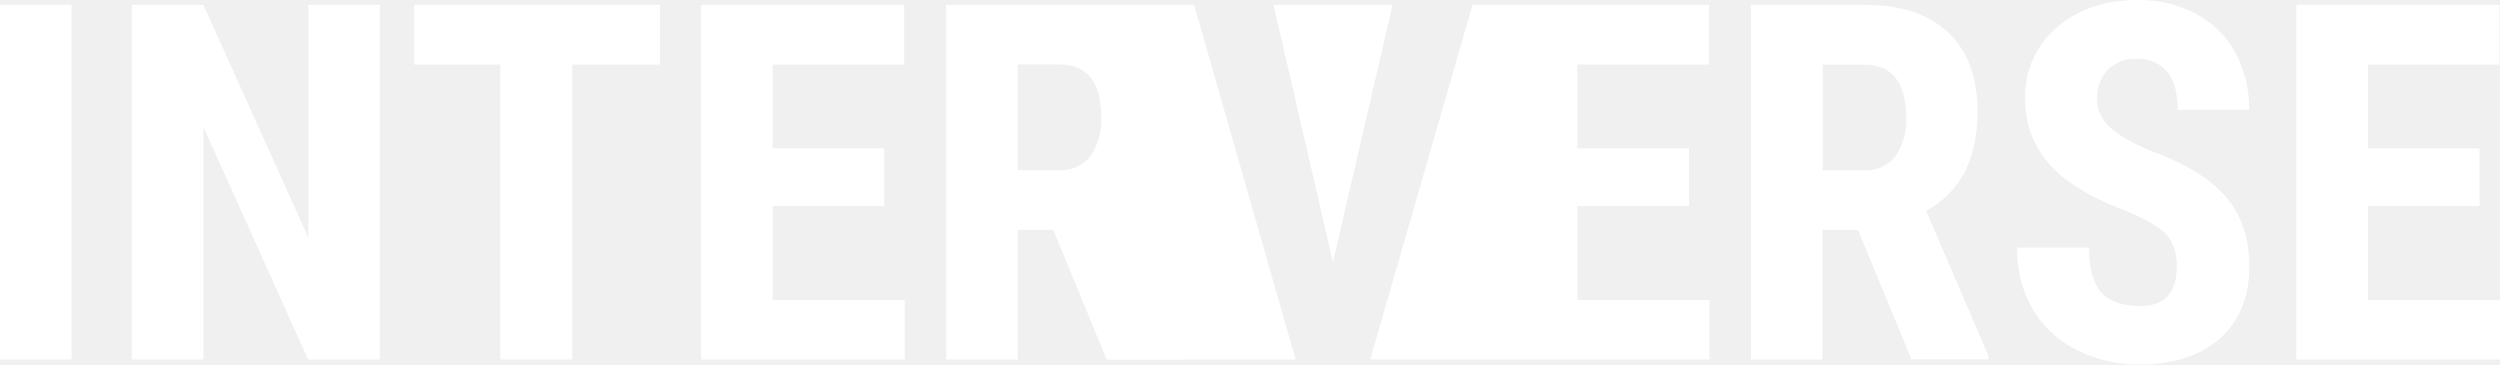
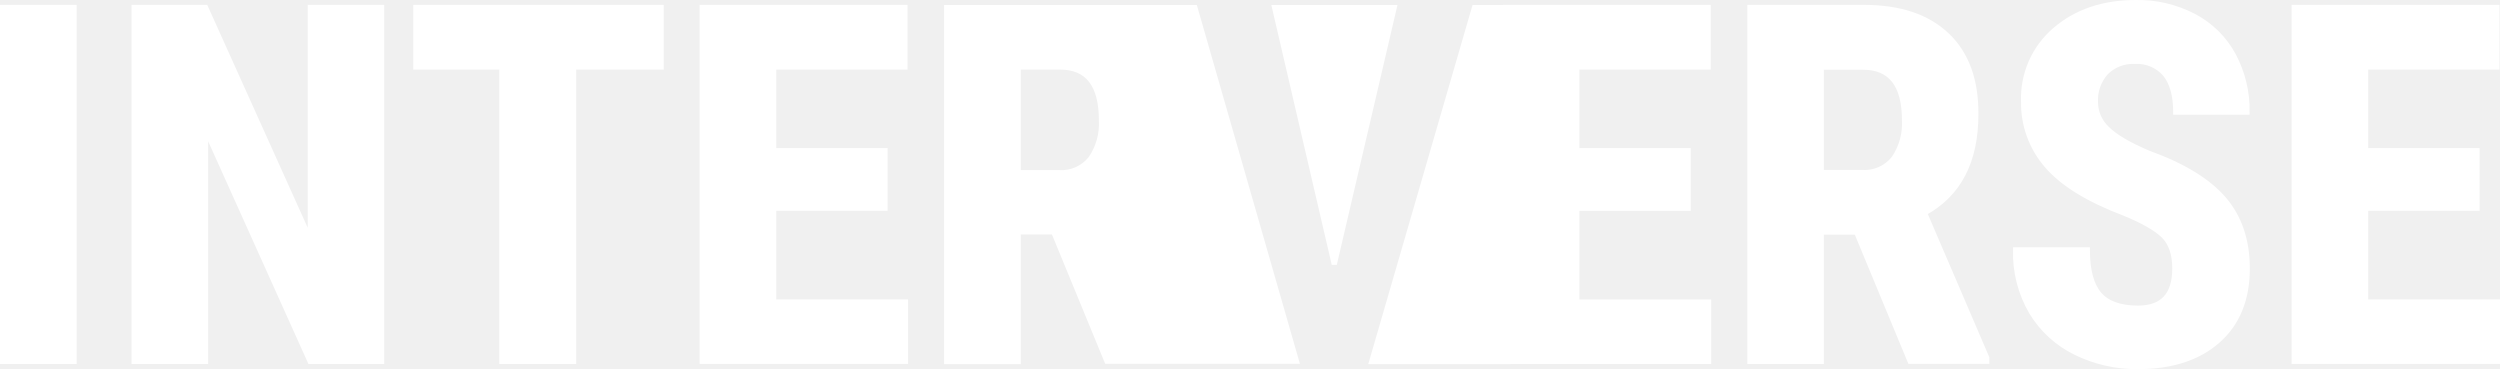
- <svg xmlns="http://www.w3.org/2000/svg" id="I_concept" data-name="I concept" viewBox="0 0 481.08 70.13">
+ <svg xmlns="http://www.w3.org/2000/svg" id="I_concept" data-name="I concept" viewBox="0 0 482.08 71.15">
  <defs>
-     <style>.cls-1{fill:#fff;}</style>
+     <style>.cls-1{fill:#fff;stroke:#fff;}</style>
  </defs>
-   <path class="cls-1" d="M29.24,290.13H15.46V221.88H29.24v68.25Z" transform="translate(-15.46 -220.94)" />
-   <path class="cls-1" d="M88.54,290.13H74.76L54.6,245.36v44.77H40.82V221.88H54.6l20.2,44.81V221.88H88.54v68.25Z" transform="translate(-15.46 -220.94)" />
-   <path class="cls-1" d="M142.45,233.36H125.57v56.77H111.74V233.36H95.15V221.88h47.3v11.48Z" transform="translate(-15.46 -220.94)" />
-   <path class="cls-1" d="M185.62,260.59H164.15v18.09h25.41v11.44H150.37V221.88h39.09v11.48H164.15v16.13h21.47v11.11Z" transform="translate(-15.46 -220.94)" />
-   <path class="cls-1" d="M218.15,265.19H211.3v24.94H197.52V221.88h22q10.36,0,16,5.37t5.65,15.26q0,13.59-9.89,19l12,27.94v0.66H228.41ZM211.3,253.7h7.83a7.25,7.25,0,0,0,6.19-2.74,11.91,11.91,0,0,0,2.06-7.34q0-10.27-8-10.27H211.3V253.7Z" transform="translate(-15.46 -220.94)" />
-   <path class="cls-1" d="M340.49,260.59H319v18.09h25.41v11.44H305.24V221.88h39.09v11.48H319v16.13h21.47v11.11Z" transform="translate(-15.46 -220.94)" />
-   <path class="cls-1" d="M373,265.19h-6.84v24.94H352.4V221.88h22q10.36,0,16,5.37T396,242.5q0,13.59-9.89,19l12,27.94v0.66H383.29Zm-6.84-11.48H374A7.25,7.25,0,0,0,380.2,251a11.91,11.91,0,0,0,2.06-7.34q0-10.27-8-10.27h-8.06V253.7Z" transform="translate(-15.46 -220.94)" />
-   <path class="cls-1" d="M434.34,272.22q0-4.17-2.13-6.3t-7.76-4.43q-10.27-3.89-14.77-9.12a18.32,18.32,0,0,1-4.5-12.35,17.32,17.32,0,0,1,6.12-13.85q6.12-5.23,15.54-5.23a23.27,23.27,0,0,1,11.2,2.65,18.38,18.38,0,0,1,7.57,7.48,22.43,22.43,0,0,1,2.65,11H434.52q0-4.78-2-7.29a7.14,7.14,0,0,0-5.88-2.51,7.37,7.37,0,0,0-5.62,2.13,8,8,0,0,0-2,5.74,7.07,7.07,0,0,0,2.25,5.09q2.25,2.27,8,4.71,10,3.61,14.51,8.86t4.52,13.36q0,8.91-5.67,13.92t-15.42,5a26.56,26.56,0,0,1-12-2.72,20.39,20.39,0,0,1-8.51-7.78,22.6,22.6,0,0,1-3.07-12h13.83q0,5.91,2.3,8.58t7.5,2.67Q434.34,279.86,434.34,272.22Z" transform="translate(-15.46 -220.94)" />
-   <path class="cls-1" d="M492.6,260.59H471.13v18.09h25.41v11.44H457.35V221.88h39.09v11.48H471.13v16.13H492.6v11.11Z" transform="translate(-15.46 -220.94)" />
-   <polygon class="cls-1" points="267.98 0.94 245.06 0.94 256.5 50.44 267.98 0.94" />
-   <polygon class="cls-1" points="211.92 0.94 212.95 69.19 249.33 69.19 229.78 0.94 211.92 0.94" />
-   <polygon class="cls-1" points="283.36 0.94 263.67 69.19 289.78 69.19 289.78 0.94 283.36 0.94" />
-   <polyline class="cls-1" points="204.05 0.94 211.92 0.94 211.92 7.56" />
+   <path class="cls-1" d="M14.28,69.69H0.5V1.44H14.28V69.69Z" transform="translate(0 0)" />
+   <path class="cls-1" d="M73.58,69.69H59.8L39.64,24.92V69.69H25.86V1.44H39.64l20.2,44.81V1.44H73.58V69.69Z" transform="translate(0 0)" />
+   <path class="cls-1" d="M127.49,12.92H110.61V69.69H96.78V12.92H80.19V1.44h47.3V12.92Z" transform="translate(0 0)" />
+   <path class="cls-1" d="M170.66,40.15H149.19V58.24H174.6V69.68H135.41V1.44H174.5V12.92H149.19V29.05h21.47V40.16h0Z" transform="translate(0 0)" />
+   <path class="cls-1" d="M358,44.75H351.2V69.69H337.44V1.44h22q10.36,0,16,5.37T381,22.06q0,13.59-9.89,19l12,27.94v0.66H368.33ZM351.2,33.27H359a7.25,7.25,0,0,0,6.2-2.71,11.91,11.91,0,0,0,2.06-7.34q0-10.27-8-10.27h-8.06V33.26h0Z" transform="translate(0 0)" />
+   <path class="cls-1" d="M419.38,51.78q0-4.17-2.13-6.3t-7.76-4.43q-10.27-3.89-14.77-9.12a18.32,18.32,0,0,1-4.5-12.35,17.32,17.32,0,0,1,6.12-13.85Q402.46,0.5,411.88.5a23.27,23.27,0,0,1,11.2,2.65,18.38,18.38,0,0,1,7.57,7.48,22.43,22.43,0,0,1,2.65,11H419.56q0-4.78-2-7.29a7.14,7.14,0,0,0-5.88-2.51A7.37,7.37,0,0,0,406.06,14a8,8,0,0,0-2,5.74,7.07,7.07,0,0,0,2.25,5.09q2.25,2.27,8,4.71,10,3.61,14.51,8.86t4.52,13.36q0,8.91-5.67,13.92t-15.42,5a26.56,26.56,0,0,1-12-2.72,20.39,20.39,0,0,1-8.51-7.78,22.6,22.6,0,0,1-3.07-12H402.5q0,5.91,2.3,8.58t7.5,2.67Q419.38,59.42,419.38,51.78Z" transform="translate(0 0)" />
+   <path class="cls-1" d="M477.64,40.15H456.17V58.24h25.41V69.68H442.39V1.44h39.09V12.92H456.17V29.05h21.47V40.16h0Z" transform="translate(0 0)" />
+   <polygon class="cls-1" points="329.47 58.25 304.06 58.25 304.06 40.16 325.53 40.16 325.53 29.05 304.06 29.05 304.06 12.92 329.38 12.92 329.38 1.44 290.28 1.44 290.28 1.46 284.33 1.46 264.51 69.71 290.79 69.71 290.79 69.69 329.47 69.69 329.47 58.25" />
+   <polygon class="cls-1" points="245.78 1.46 257.29 50.96 268.85 1.46 245.78 1.46" />
+   <path class="cls-1" d="M212.86,1.46H182.54V69.71h13.8v-25h6.84l10.27,24.94H250L230.41,1.46H212.86Zm-2.5,29.1a7.25,7.25,0,0,1-6.19,2.74h-7.83V12.92h8.06q8,0,8,10.27A11.91,11.91,0,0,1,210.36,30.56Z" transform="translate(0 0)" />
</svg>
